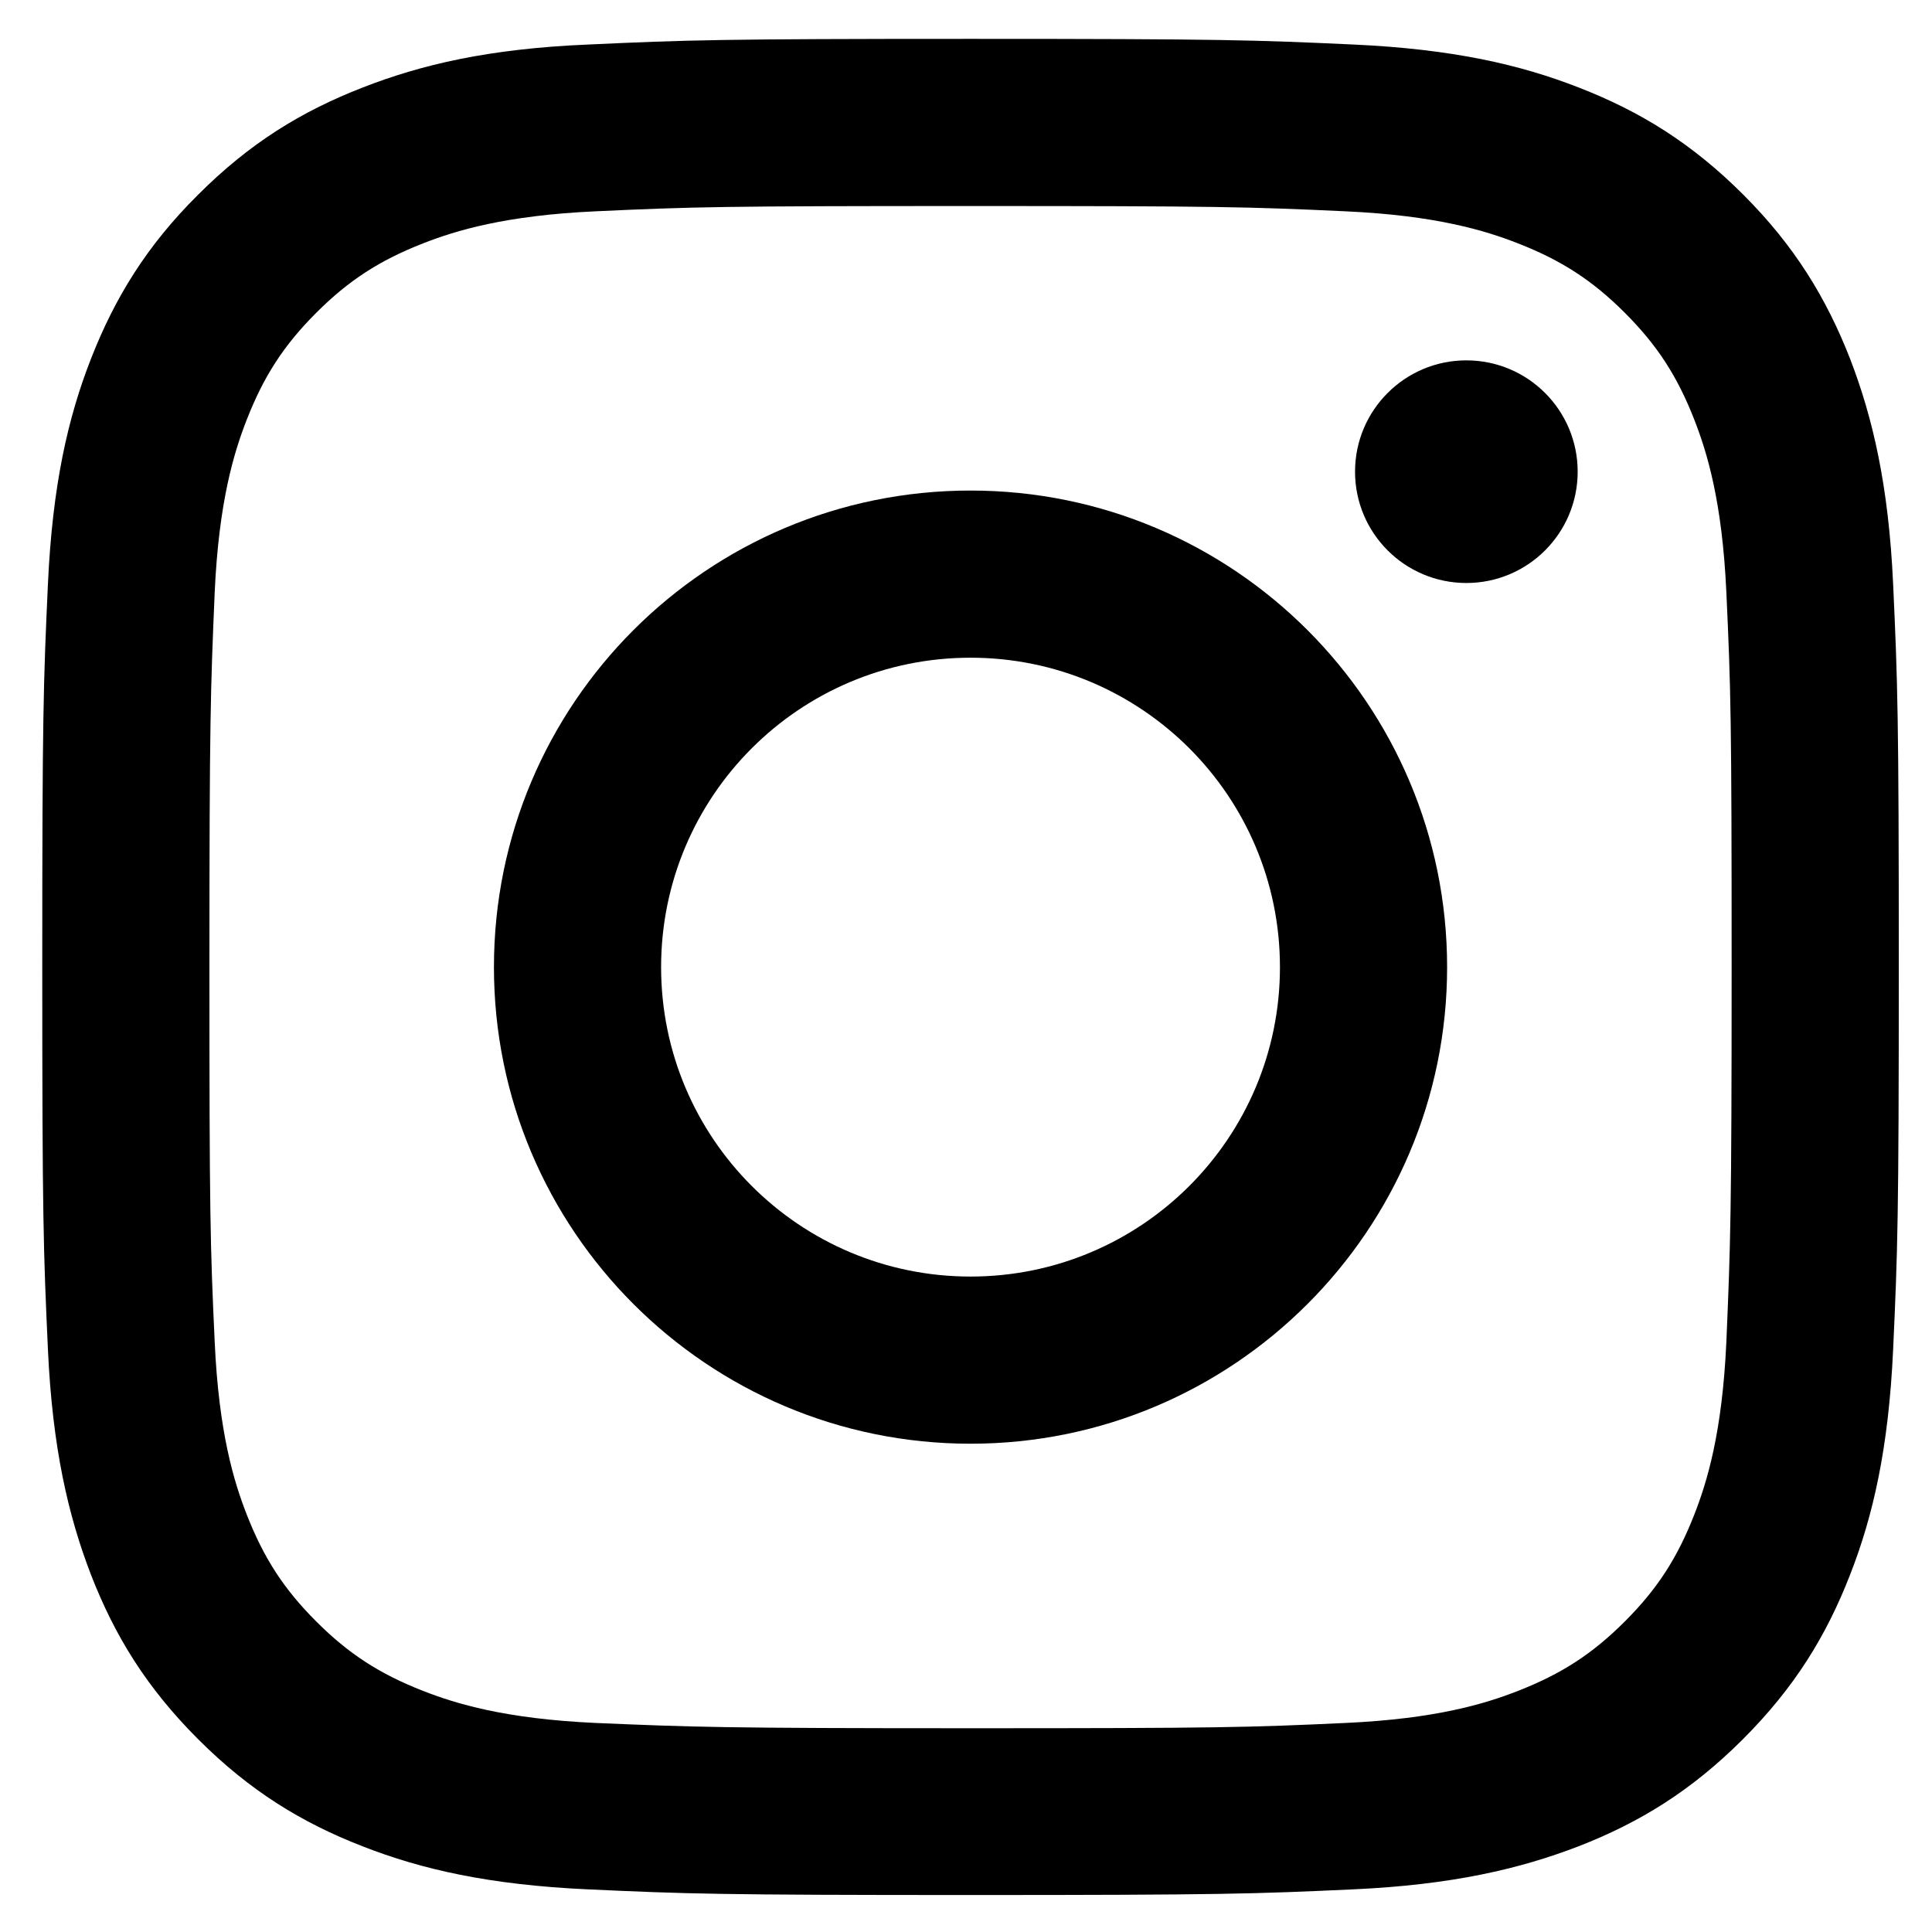
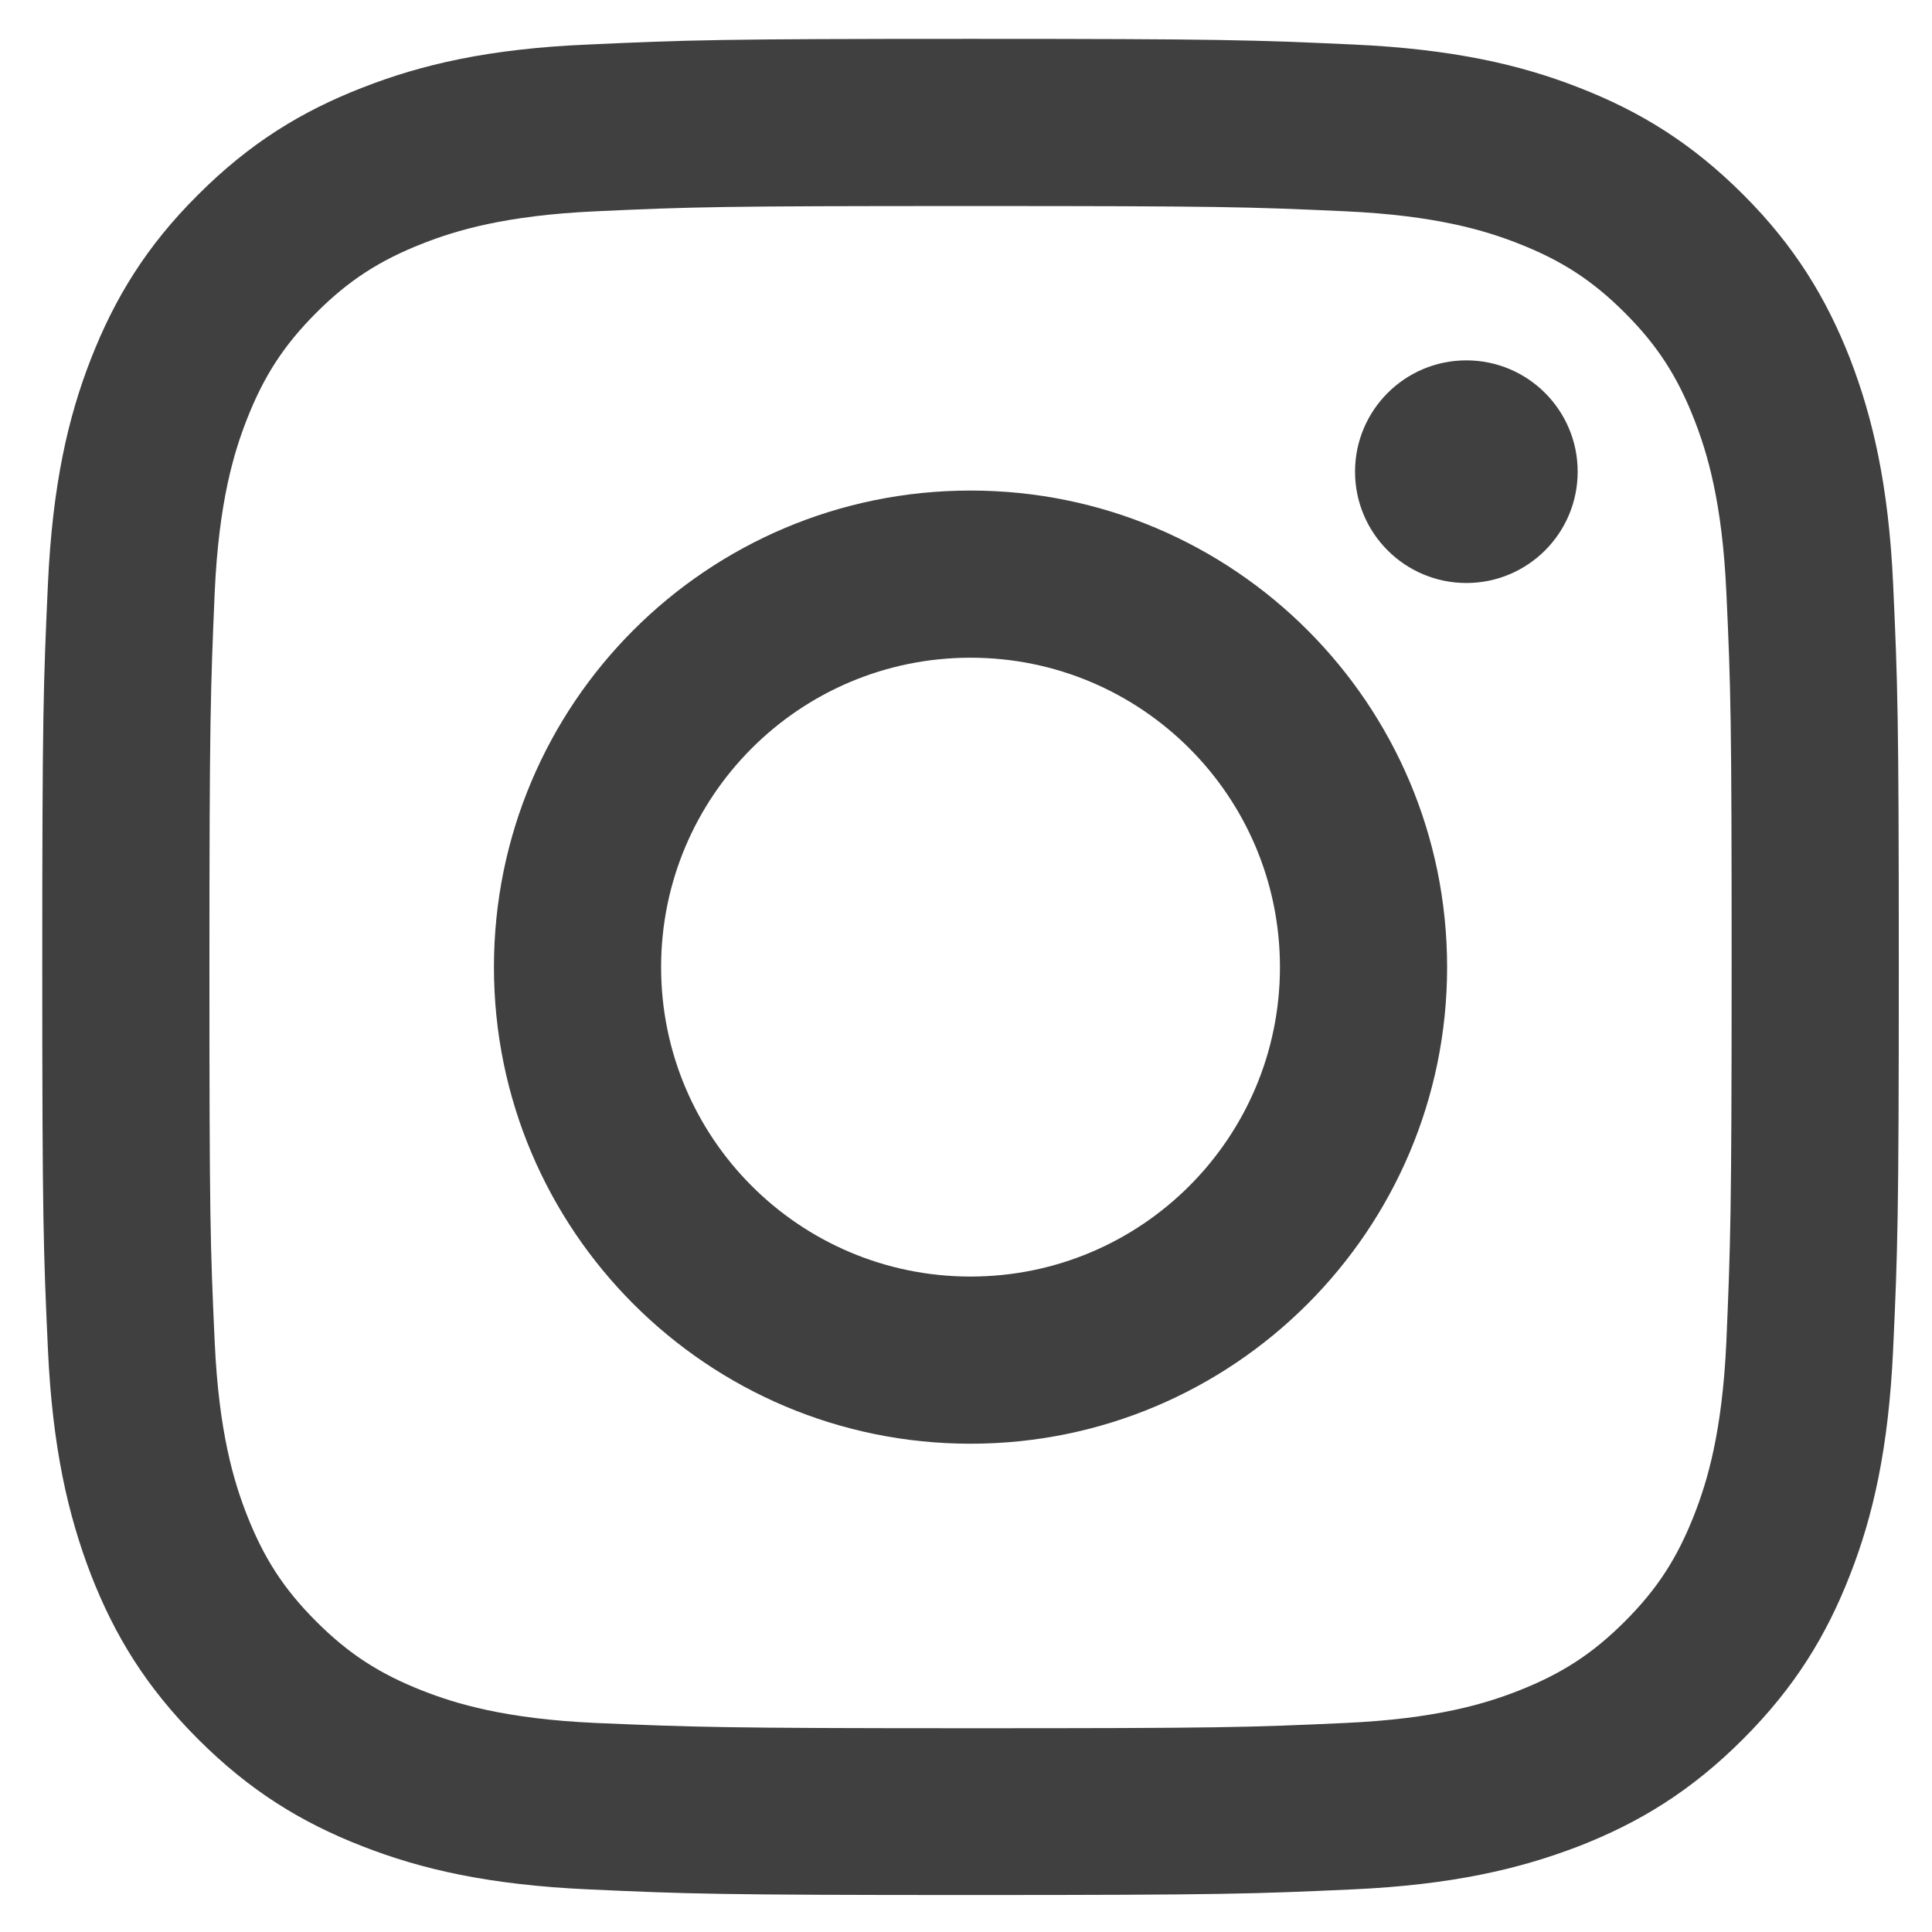
<svg xmlns="http://www.w3.org/2000/svg" viewBox="0 0 512 512">
  <radialGradient cx="56.35" cy="19.218" gradientTransform="matrix(.9986 -.05234 .04449 .8488 -36.974 443.801)" gradientUnits="userSpaceOnUse" id="a" r="711.335">
-     <stop offset="0" stop-color="#000" />
-     <stop offset=".263" stop-color="#000" />
-     <stop offset=".609" stop-color="#000" />
-     <stop offset="1" stop-color="#000" />
+     <stop offset="0" stop-color="#404040" />
+     <stop offset=".263" stop-color="#404040" />
+     <stop offset=".609" stop-color="#404040" />
+     <stop offset="1" stop-color="#404040" />
  </radialGradient>
  <path d="M96.1 23.2c-16.2 6.3-29.9 14.7-43.6 28.4C38.8 65.2 30.4 79 24.1 95.1c-6.1 15.6-10.2 33.5-11.4 59.7-1.2 26.2-1.5 34.6-1.5 101.4s.3 75.2 1.5 101.4c1.2 26.2 5.4 44.1 11.4 59.7 6.3 16.2 14.7 29.9 28.4 43.6 13.7 13.7 27.4 22.1 43.6 28.4 15.6 6.1 33.5 10.2 59.7 11.4 26.2 1.2 34.6 1.5 101.4 1.5 66.8 0 75.2-.3 101.4-1.5 26.2-1.2 44.1-5.4 59.7-11.4 16.2-6.3 29.9-14.7 43.6-28.4 13.7-13.7 22.1-27.4 28.4-43.6 6.1-15.6 10.2-33.5 11.4-59.7 1.2-26.2 1.5-34.6 1.5-101.4s-.3-75.2-1.5-101.4c-1.2-26.2-5.4-44.1-11.4-59.7C484 79 475.6 65.2 462 51.6c-13.7-13.7-27.4-22.1-43.6-28.4-15.6-6.1-33.5-10.2-59.7-11.4-26.2-1.2-34.6-1.5-101.4-1.5s-75.2.3-101.4 1.5c-26.3 1.1-44.2 5.3-59.8 11.4zM356.6 56c24 1.1 37 5.1 45.7 8.5 11.5 4.5 19.7 9.8 28.3 18.4 8.6 8.6 13.9 16.8 18.4 28.3 3.4 8.7 7.4 21.7 8.5 45.7 1.2 25.9 1.4 33.7 1.4 99.4s-.3 73.5-1.4 99.4c-1.1 24-5.1 37-8.5 45.7-4.5 11.5-9.8 19.7-18.4 28.3-8.6 8.6-16.8 13.9-28.3 18.4-8.7 3.4-21.7 7.4-45.7 8.5-25.9 1.2-33.7 1.4-99.4 1.4s-73.5-.3-99.4-1.4c-24-1.1-37-5.1-45.7-8.5-11.5-4.5-19.7-9.8-28.3-18.4-8.6-8.6-13.9-16.8-18.4-28.3-3.4-8.7-7.4-21.7-8.5-45.7-1.2-25.9-1.4-33.7-1.4-99.4s.3-73.5 1.4-99.4c1.1-24 5.1-37 8.5-45.7 4.5-11.5 9.8-19.7 18.4-28.3 8.6-8.6 16.8-13.9 28.3-18.4 8.7-3.4 21.7-7.4 45.7-8.5 25.9-1.2 33.7-1.4 99.4-1.4s73.5.2 99.4 1.4z" fill="url(#a)" />
  <radialGradient cx="154.073" cy="134.55" gradientTransform="matrix(.9986 -.05234 .04449 .8488 -24.362 253.295)" gradientUnits="userSpaceOnUse" id="b" r="365.28">
-     <stop offset="0" stop-color="#000" />
-     <stop offset=".263" stop-color="#000" />
-     <stop offset=".609" stop-color="#000" />
-     <stop offset="1" stop-color="#000" />
+     <stop offset="0" stop-color="#404040" />
+     <stop offset=".263" stop-color="#404040" />
+     <stop offset=".609" stop-color="#404040" />
+     <stop offset="1" stop-color="#404040" />
  </radialGradient>
  <path d="M130.9 256.3c0 69.8 56.6 126.3 126.3 126.3S383.5 326 383.5 256.3 327 130 257.2 130s-126.3 56.5-126.3 126.3zm208.3 0c0 45.3-36.7 82-82 82s-82-36.7-82-82 36.7-82 82-82 82 36.7 82 82z" fill="url(#b)" />
-   <circle cx="388.6" cy="125" r="29.5" fill="#000" />
+   <circle cx="388.6" cy="125" r="29.5" fill="#404040" />
</svg>
